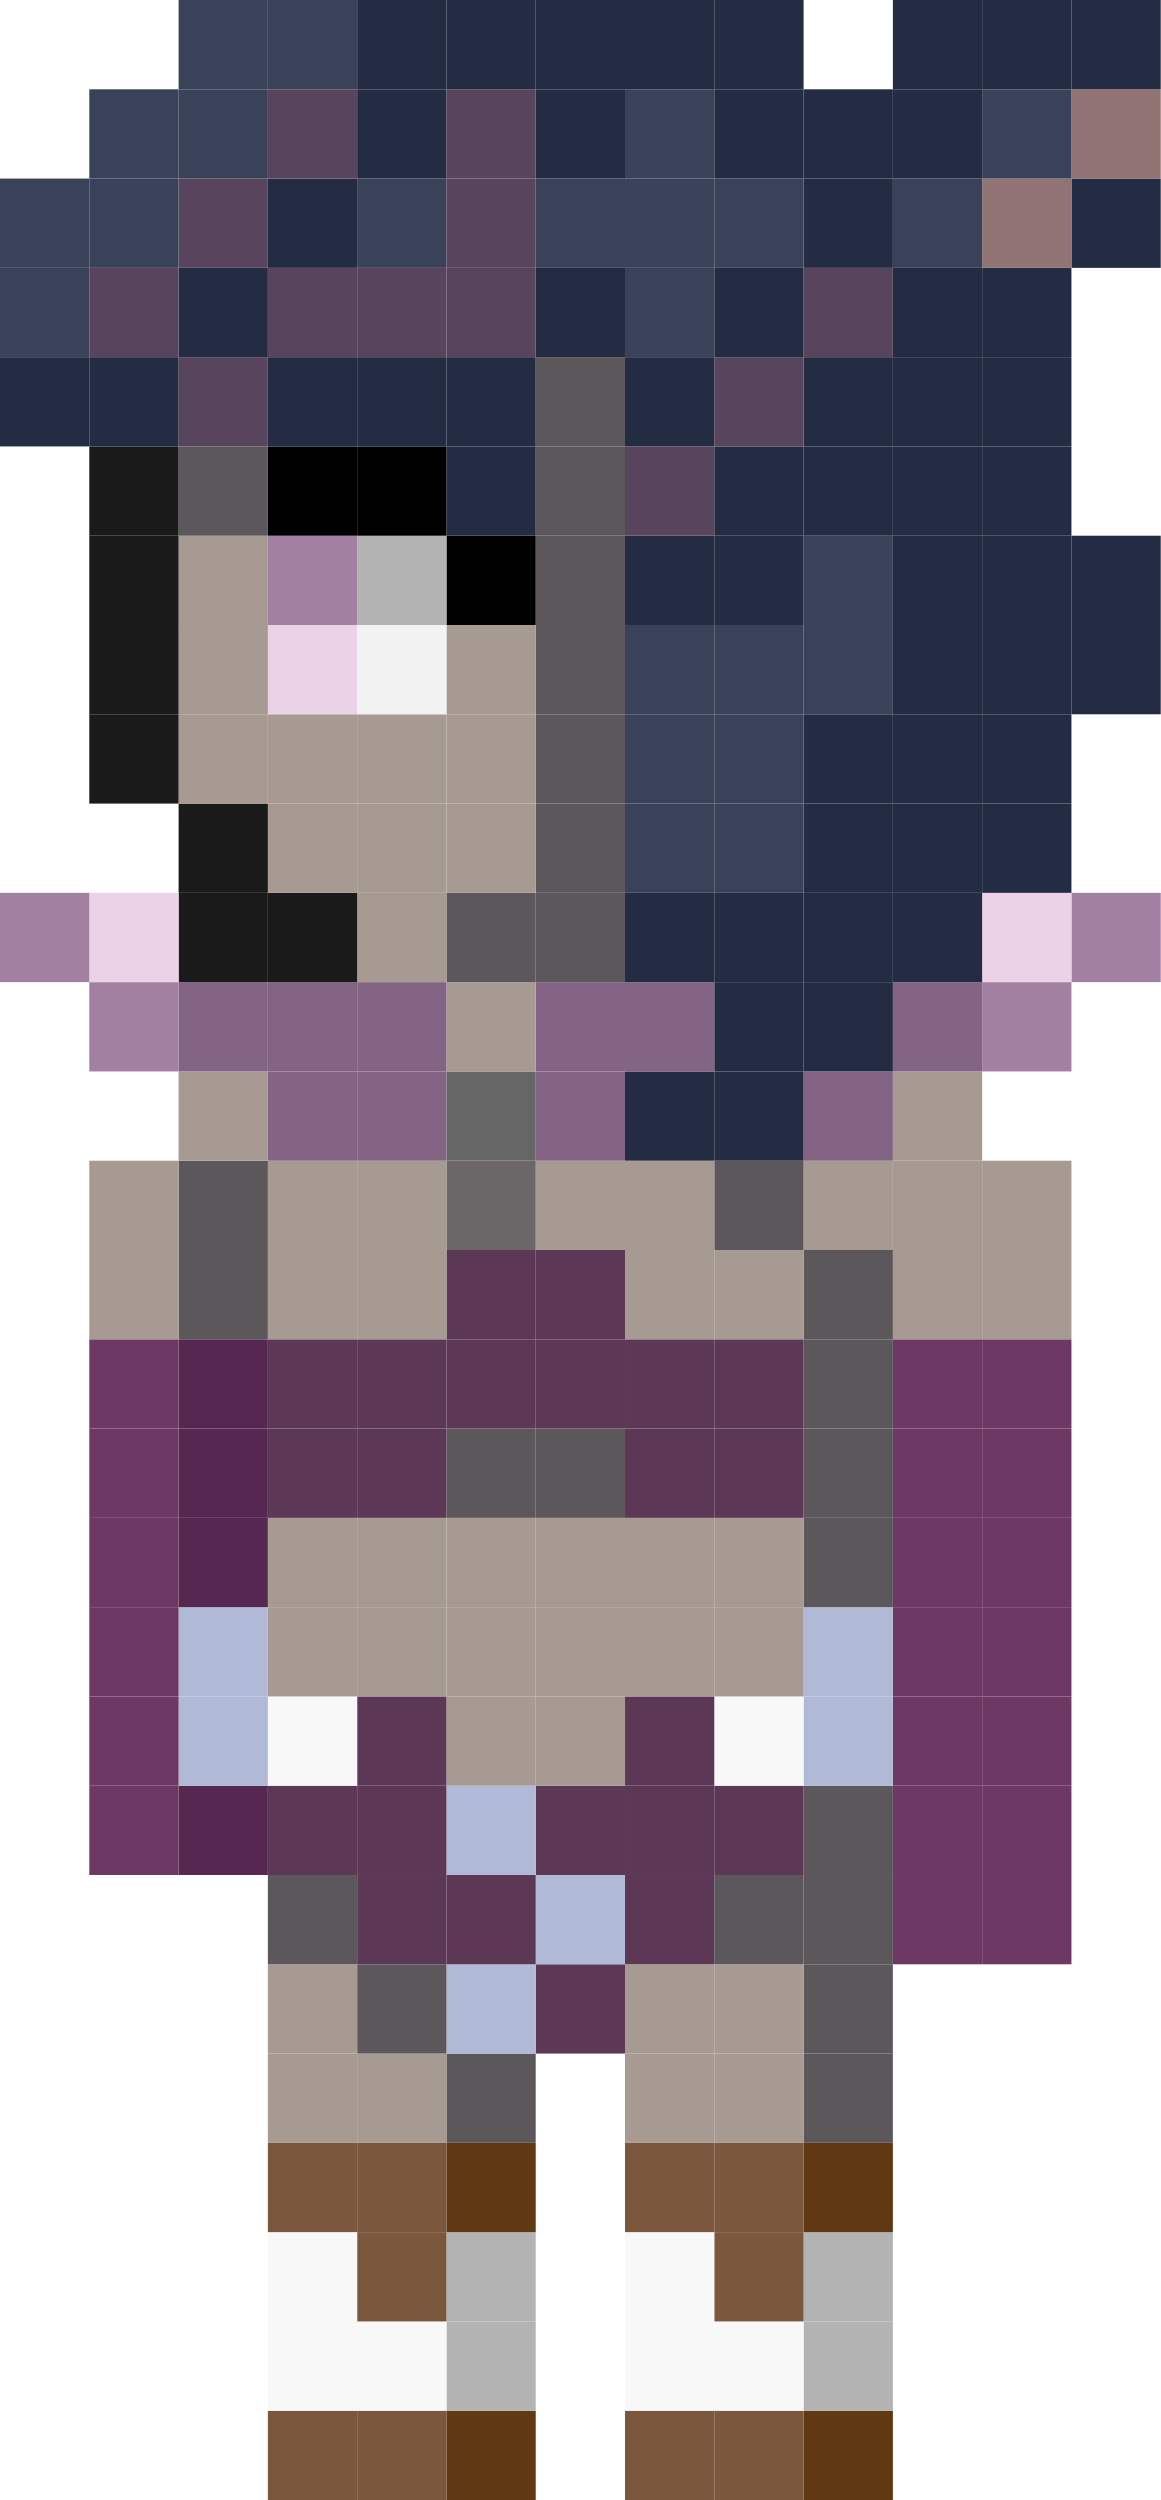
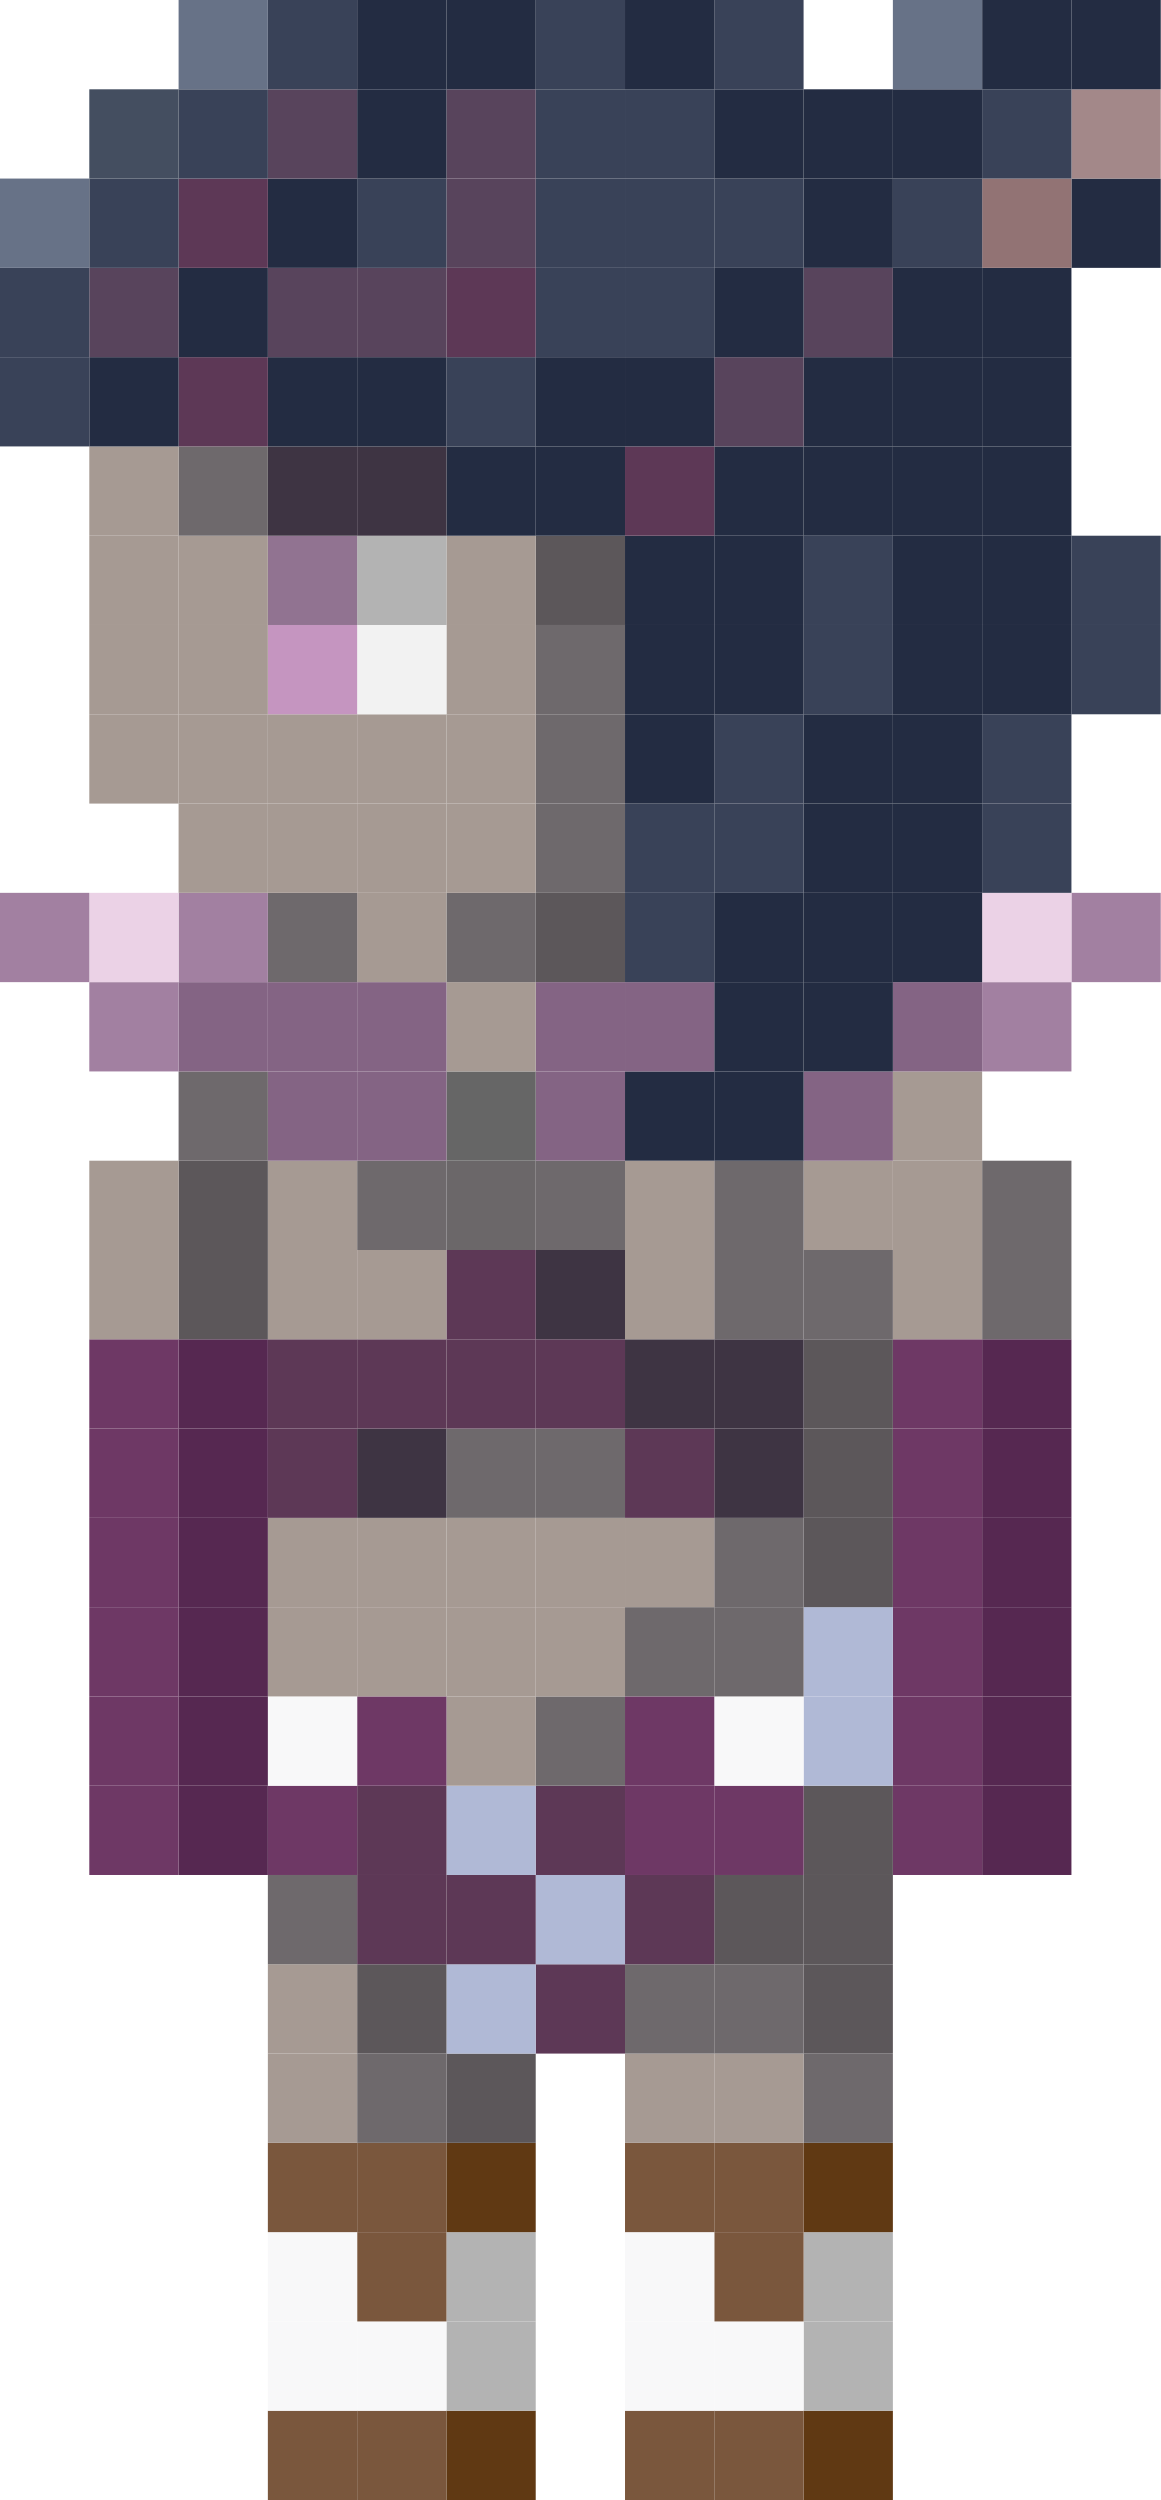
<svg xmlns="http://www.w3.org/2000/svg" viewBox="0 0 335.49 722.58">
  <defs>
-     <style>.cls-1{fill:#a280a1;}.cls-2{fill:#232c42;}.cls-3{fill:#927374;}.cls-4{fill:#6e3865;}.cls-5{fill:#a69a93;}.cls-6{fill:#ebd2e6;}.cls-7{fill:#394258;}.cls-8{fill:#846484;}.cls-9{fill:#603913;}.cls-10{fill:#b3b3b3;}.cls-11{fill:#5c575a;}.cls-12{fill:#b0b9d6;}.cls-13{fill:#58445c;}.cls-14{fill:#7a573d;}.cls-15{fill:#f8f8f9;}.cls-16{fill:#5d3856;}.cls-17{fill:#6b6769;}.cls-18{fill:#666;}.cls-19{fill:#f2f2f2;}.cls-20{fill:#1a1a1a;}.cls-21{fill:#562851;}</style>
+     <style>.cls-1{fill:#a280a1;}.cls-2{fill:#394258;}.cls-3{fill:#232c42;}.cls-4{fill:#a38889;}.cls-5{fill:#562851;}.cls-6{fill:#6e696c;}.cls-7{fill:#ebd2e6;}.cls-8{fill:#927374;}.cls-9{fill:#6e3865;}.cls-10{fill:#a69a93;}.cls-11{fill:#846484;}.cls-12{fill:#677287;}.cls-13{fill:#603913;}.cls-14{fill:#b3b3b3;}.cls-15{fill:#5c575a;}.cls-16{fill:#b0b9d6;}.cls-17{fill:#58445c;}.cls-18{fill:#7a573d;}.cls-19{fill:#f8f8f9;}.cls-20{fill:#3e3443;}.cls-21{fill:#5d3856;}.cls-22{fill:#6b6769;}.cls-23{fill:#666;}.cls-24{fill:#f2f2f2;}.cls-25{fill:#c595c0;}.cls-26{fill:#917391;}.cls-27{fill:#444e60;}</style>
  </defs>
  <g id="Layer_2" data-name="Layer 2">
    <g id="grid">
      <rect class="cls-1" x="309.68" y="258.06" width="25.81" height="25.81" />
      <rect class="cls-2" x="309.68" y="180.64" width="25.81" height="25.81" />
      <rect class="cls-2" x="309.68" y="154.84" width="25.81" height="25.8" />
-       <rect class="cls-2" x="309.68" y="51.61" width="25.81" height="25.81" />
-       <rect class="cls-3" x="309.68" y="25.81" width="25.81" height="25.8" />
-       <rect class="cls-2" x="309.68" width="25.81" height="25.81" />
-       <rect class="cls-4" x="283.87" y="541.93" width="25.81" height="25.81" />
-       <rect class="cls-4" x="283.87" y="516.13" width="25.81" height="25.8" />
-       <rect class="cls-4" x="283.87" y="490.32" width="25.81" height="25.81" />
-       <rect class="cls-4" x="283.87" y="464.52" width="25.81" height="25.8" />
-       <rect class="cls-4" x="283.87" y="438.71" width="25.81" height="25.81" />
-       <rect class="cls-4" x="283.87" y="412.9" width="25.81" height="25.81" />
-       <rect class="cls-4" x="283.87" y="387.1" width="25.81" height="25.8" />
-       <rect class="cls-5" x="283.87" y="361.29" width="25.81" height="25.81" />
-       <rect class="cls-5" x="283.87" y="335.48" width="25.81" height="25.81" />
+       <rect class="cls-3" x="309.68" y="51.61" width="25.81" height="25.81" />
+       <rect class="cls-4" x="309.68" y="25.81" width="25.81" height="25.8" />
+       <rect class="cls-3" x="309.68" width="25.81" height="25.81" />
+       <rect class="cls-5" x="283.87" y="516.13" width="25.81" height="25.8" />
+       <rect class="cls-5" x="283.87" y="490.32" width="25.81" height="25.81" />
+       <rect class="cls-5" x="283.87" y="464.52" width="25.81" height="25.8" />
+       <rect class="cls-5" x="283.87" y="438.71" width="25.81" height="25.81" />
+       <rect class="cls-5" x="283.87" y="412.9" width="25.81" height="25.81" />
+       <rect class="cls-5" x="283.87" y="387.1" width="25.81" height="25.8" />
+       <rect class="cls-6" x="283.87" y="361.29" width="25.81" height="25.81" />
+       <rect class="cls-6" x="283.87" y="335.48" width="25.81" height="25.81" />
      <rect class="cls-1" x="283.87" y="283.87" width="25.81" height="25.81" />
-       <rect class="cls-6" x="283.87" y="258.06" width="25.81" height="25.81" />
+       <rect class="cls-7" x="283.87" y="258.06" width="25.81" height="25.81" />
      <rect class="cls-2" x="283.87" y="232.26" width="25.81" height="25.8" />
      <rect class="cls-2" x="283.87" y="206.45" width="25.81" height="25.81" />
-       <rect class="cls-2" x="283.87" y="180.64" width="25.81" height="25.81" />
-       <rect class="cls-2" x="283.87" y="154.84" width="25.81" height="25.8" />
-       <rect class="cls-2" x="283.87" y="129.03" width="25.81" height="25.81" />
-       <rect class="cls-2" x="283.87" y="103.23" width="25.81" height="25.8" />
-       <rect class="cls-2" x="283.87" y="77.42" width="25.81" height="25.81" />
-       <rect class="cls-3" x="283.87" y="51.61" width="25.81" height="25.81" />
-       <rect class="cls-7" x="283.87" y="25.81" width="25.81" height="25.8" />
-       <rect class="cls-2" x="283.87" width="25.81" height="25.81" />
-       <rect class="cls-4" x="258.07" y="541.93" width="25.8" height="25.81" />
-       <rect class="cls-4" x="258.07" y="516.13" width="25.8" height="25.8" />
-       <rect class="cls-4" x="258.07" y="490.32" width="25.8" height="25.81" />
-       <rect class="cls-4" x="258.07" y="464.52" width="25.8" height="25.8" />
-       <rect class="cls-4" x="258.07" y="438.71" width="25.8" height="25.81" />
-       <rect class="cls-4" x="258.07" y="412.9" width="25.8" height="25.81" />
-       <rect class="cls-4" x="258.07" y="387.1" width="25.8" height="25.8" />
-       <rect class="cls-5" x="258.07" y="361.29" width="25.8" height="25.81" />
-       <rect class="cls-5" x="258.07" y="335.48" width="25.8" height="25.81" />
-       <rect class="cls-5" x="258.07" y="309.68" width="25.8" height="25.8" />
-       <rect class="cls-8" x="258.07" y="283.87" width="25.8" height="25.81" />
-       <rect class="cls-2" x="258.07" y="258.06" width="25.8" height="25.81" />
-       <rect class="cls-2" x="258.07" y="232.26" width="25.8" height="25.8" />
-       <rect class="cls-2" x="258.07" y="206.45" width="25.8" height="25.81" />
-       <rect class="cls-2" x="258.07" y="180.64" width="25.8" height="25.81" />
-       <rect class="cls-2" x="258.07" y="154.84" width="25.8" height="25.8" />
-       <rect class="cls-2" x="258.07" y="129.03" width="25.8" height="25.81" />
-       <rect class="cls-2" x="258.07" y="103.23" width="25.8" height="25.8" />
-       <rect class="cls-2" x="258.07" y="77.42" width="25.8" height="25.81" />
-       <rect class="cls-7" x="258.07" y="51.61" width="25.8" height="25.81" />
-       <rect class="cls-2" x="258.07" y="25.81" width="25.8" height="25.8" />
-       <rect class="cls-2" x="258.07" width="25.8" height="25.81" />
-       <rect class="cls-9" x="232.26" y="696.77" width="25.81" height="25.81" />
-       <rect class="cls-10" x="232.26" y="670.97" width="25.81" height="25.8" />
-       <rect class="cls-10" x="232.26" y="645.16" width="25.81" height="25.81" />
-       <rect class="cls-9" x="232.26" y="619.35" width="25.81" height="25.81" />
-       <rect class="cls-11" x="232.26" y="593.55" width="25.81" height="25.8" />
-       <rect class="cls-11" x="232.26" y="567.74" width="25.81" height="25.81" />
-       <rect class="cls-11" x="232.26" y="541.93" width="25.81" height="25.81" />
-       <rect class="cls-11" x="232.26" y="516.13" width="25.81" height="25.8" />
-       <rect class="cls-12" x="232.26" y="490.32" width="25.81" height="25.81" />
-       <rect class="cls-12" x="232.26" y="464.52" width="25.81" height="25.8" />
-       <rect class="cls-11" x="232.26" y="438.71" width="25.81" height="25.81" />
-       <rect class="cls-11" x="232.26" y="412.9" width="25.81" height="25.81" />
-       <rect class="cls-11" x="232.26" y="387.1" width="25.81" height="25.8" />
-       <rect class="cls-11" x="232.26" y="361.29" width="25.81" height="25.81" />
-       <rect class="cls-5" x="232.26" y="335.48" width="25.81" height="25.81" />
-       <rect class="cls-8" x="232.26" y="309.68" width="25.81" height="25.8" />
-       <rect class="cls-2" x="232.26" y="283.87" width="25.81" height="25.81" />
-       <rect class="cls-2" x="232.26" y="258.06" width="25.81" height="25.81" />
-       <rect class="cls-2" x="232.26" y="232.26" width="25.81" height="25.8" />
-       <rect class="cls-2" x="232.26" y="206.45" width="25.81" height="25.81" />
-       <rect class="cls-7" x="232.26" y="180.64" width="25.81" height="25.81" />
-       <rect class="cls-7" x="232.26" y="154.84" width="25.81" height="25.8" />
-       <rect class="cls-2" x="232.26" y="129.03" width="25.81" height="25.81" />
-       <rect class="cls-2" x="232.26" y="103.23" width="25.81" height="25.8" />
-       <rect class="cls-13" x="232.26" y="77.42" width="25.81" height="25.81" />
-       <rect class="cls-2" x="232.26" y="51.61" width="25.81" height="25.81" />
-       <rect class="cls-2" x="232.26" y="25.81" width="25.81" height="25.8" />
-       <rect class="cls-14" x="206.45" y="696.77" width="25.81" height="25.81" />
-       <rect class="cls-15" x="206.45" y="670.97" width="25.81" height="25.8" />
-       <rect class="cls-14" x="206.45" y="645.16" width="25.81" height="25.81" />
-       <rect class="cls-14" x="206.45" y="619.35" width="25.81" height="25.81" />
-       <rect class="cls-5" x="206.45" y="593.55" width="25.81" height="25.8" />
-       <rect class="cls-5" x="206.45" y="567.74" width="25.81" height="25.81" />
-       <rect class="cls-11" x="206.45" y="541.93" width="25.81" height="25.81" />
-       <rect class="cls-16" x="206.45" y="516.13" width="25.81" height="25.8" />
-       <rect class="cls-15" x="206.45" y="490.32" width="25.81" height="25.81" />
-       <rect class="cls-5" x="206.45" y="464.52" width="25.81" height="25.8" />
-       <rect class="cls-5" x="206.45" y="438.71" width="25.81" height="25.81" />
-       <rect class="cls-16" x="206.45" y="412.9" width="25.81" height="25.81" />
-       <rect class="cls-16" x="206.45" y="387.1" width="25.81" height="25.8" />
-       <rect class="cls-5" x="206.45" y="361.29" width="25.81" height="25.81" />
-       <rect class="cls-11" x="206.45" y="335.48" width="25.81" height="25.81" />
-       <rect class="cls-2" x="206.45" y="309.68" width="25.81" height="25.8" />
-       <rect class="cls-2" x="206.45" y="283.87" width="25.81" height="25.81" />
-       <rect class="cls-2" x="206.45" y="258.06" width="25.81" height="25.81" />
-       <rect class="cls-7" x="206.45" y="232.26" width="25.81" height="25.8" />
-       <rect class="cls-7" x="206.45" y="206.45" width="25.81" height="25.81" />
-       <rect class="cls-7" x="206.45" y="180.64" width="25.81" height="25.81" />
-       <rect class="cls-2" x="206.45" y="154.84" width="25.81" height="25.8" />
-       <rect class="cls-2" x="206.45" y="129.03" width="25.81" height="25.81" />
-       <rect class="cls-13" x="206.45" y="103.23" width="25.81" height="25.8" />
-       <rect class="cls-2" x="206.45" y="77.42" width="25.81" height="25.81" />
-       <rect class="cls-7" x="206.45" y="51.61" width="25.81" height="25.81" />
-       <rect class="cls-2" x="206.45" y="25.81" width="25.81" height="25.8" />
+       <rect class="cls-3" x="283.87" y="180.64" width="25.81" height="25.81" />
+       <rect class="cls-3" x="283.87" y="154.84" width="25.81" height="25.8" />
+       <rect class="cls-3" x="283.87" y="129.03" width="25.81" height="25.81" />
+       <rect class="cls-3" x="283.87" y="103.23" width="25.81" height="25.8" />
+       <rect class="cls-3" x="283.87" y="77.42" width="25.81" height="25.81" />
+       <rect class="cls-8" x="283.87" y="51.61" width="25.81" height="25.81" />
+       <rect class="cls-2" x="283.87" y="25.81" width="25.81" height="25.8" />
+       <rect class="cls-3" x="283.87" width="25.81" height="25.81" />
+       <rect class="cls-9" x="258.07" y="516.13" width="25.8" height="25.8" />
+       <rect class="cls-9" x="258.07" y="490.32" width="25.8" height="25.81" />
+       <rect class="cls-9" x="258.07" y="464.52" width="25.8" height="25.8" />
+       <rect class="cls-9" x="258.07" y="438.71" width="25.8" height="25.81" />
+       <rect class="cls-9" x="258.07" y="412.9" width="25.8" height="25.81" />
+       <rect class="cls-9" x="258.07" y="387.1" width="25.8" height="25.8" />
+       <rect class="cls-10" x="258.07" y="361.29" width="25.8" height="25.81" />
+       <rect class="cls-10" x="258.07" y="335.48" width="25.8" height="25.81" />
+       <rect class="cls-10" x="258.07" y="309.68" width="25.8" height="25.8" />
+       <rect class="cls-11" x="258.07" y="283.87" width="25.8" height="25.81" />
+       <rect class="cls-3" x="258.07" y="258.06" width="25.8" height="25.81" />
+       <rect class="cls-3" x="258.07" y="232.26" width="25.8" height="25.8" />
+       <rect class="cls-3" x="258.07" y="206.45" width="25.8" height="25.81" />
+       <rect class="cls-3" x="258.07" y="180.64" width="25.8" height="25.81" />
+       <rect class="cls-3" x="258.07" y="154.84" width="25.8" height="25.8" />
+       <rect class="cls-3" x="258.07" y="129.03" width="25.8" height="25.81" />
+       <rect class="cls-3" x="258.07" y="103.23" width="25.8" height="25.8" />
+       <rect class="cls-3" x="258.07" y="77.42" width="25.8" height="25.81" />
+       <rect class="cls-2" x="258.07" y="51.61" width="25.8" height="25.81" />
+       <rect class="cls-3" x="258.07" y="25.81" width="25.8" height="25.8" />
+       <rect class="cls-12" x="258.07" width="25.8" height="25.81" />
+       <rect class="cls-13" x="232.26" y="696.77" width="25.81" height="25.81" />
+       <rect class="cls-14" x="232.26" y="670.97" width="25.81" height="25.8" />
+       <rect class="cls-14" x="232.26" y="645.16" width="25.81" height="25.81" />
+       <rect class="cls-13" x="232.26" y="619.35" width="25.81" height="25.81" />
+       <rect class="cls-6" x="232.26" y="593.55" width="25.81" height="25.8" />
+       <rect class="cls-15" x="232.26" y="567.74" width="25.81" height="25.81" />
+       <rect class="cls-15" x="232.26" y="541.93" width="25.81" height="25.81" />
+       <rect class="cls-15" x="232.26" y="516.13" width="25.81" height="25.8" />
+       <rect class="cls-16" x="232.26" y="490.32" width="25.81" height="25.81" />
+       <rect class="cls-16" x="232.26" y="464.52" width="25.81" height="25.8" />
+       <rect class="cls-15" x="232.26" y="438.71" width="25.81" height="25.81" />
+       <rect class="cls-15" x="232.26" y="412.9" width="25.81" height="25.81" />
+       <rect class="cls-15" x="232.26" y="387.1" width="25.81" height="25.8" />
+       <rect class="cls-6" x="232.26" y="361.29" width="25.81" height="25.81" />
+       <rect class="cls-10" x="232.26" y="335.48" width="25.81" height="25.81" />
+       <rect class="cls-11" x="232.26" y="309.68" width="25.81" height="25.8" />
+       <rect class="cls-3" x="232.26" y="283.87" width="25.81" height="25.81" />
+       <rect class="cls-3" x="232.26" y="258.06" width="25.81" height="25.81" />
+       <rect class="cls-3" x="232.26" y="232.26" width="25.81" height="25.8" />
+       <rect class="cls-3" x="232.26" y="206.45" width="25.81" height="25.81" />
+       <rect class="cls-2" x="232.26" y="180.64" width="25.81" height="25.81" />
+       <rect class="cls-2" x="232.26" y="154.84" width="25.81" height="25.8" />
+       <rect class="cls-3" x="232.26" y="129.03" width="25.81" height="25.81" />
+       <rect class="cls-3" x="232.26" y="103.23" width="25.81" height="25.8" />
+       <rect class="cls-17" x="232.26" y="77.42" width="25.81" height="25.81" />
+       <rect class="cls-3" x="232.26" y="51.61" width="25.81" height="25.81" />
+       <rect class="cls-3" x="232.26" y="25.81" width="25.81" height="25.8" />
+       <rect class="cls-18" x="206.45" y="696.77" width="25.81" height="25.81" />
+       <rect class="cls-19" x="206.45" y="670.97" width="25.81" height="25.8" />
+       <rect class="cls-18" x="206.45" y="645.16" width="25.81" height="25.81" />
+       <rect class="cls-18" x="206.45" y="619.35" width="25.81" height="25.81" />
+       <rect class="cls-10" x="206.45" y="593.55" width="25.81" height="25.8" />
+       <rect class="cls-6" x="206.45" y="567.74" width="25.81" height="25.81" />
+       <rect class="cls-15" x="206.45" y="541.93" width="25.81" height="25.81" />
+       <rect class="cls-9" x="206.45" y="516.13" width="25.81" height="25.8" />
+       <rect class="cls-19" x="206.45" y="490.32" width="25.81" height="25.81" />
+       <rect class="cls-6" x="206.45" y="464.52" width="25.81" height="25.8" />
+       <rect class="cls-6" x="206.45" y="438.71" width="25.81" height="25.81" />
+       <rect class="cls-20" x="206.45" y="412.9" width="25.81" height="25.81" />
+       <rect class="cls-20" x="206.45" y="387.1" width="25.81" height="25.8" />
+       <rect class="cls-6" x="206.45" y="361.29" width="25.81" height="25.81" />
+       <rect class="cls-6" x="206.45" y="335.48" width="25.81" height="25.81" />
+       <rect class="cls-3" x="206.45" y="309.68" width="25.81" height="25.8" />
+       <rect class="cls-3" x="206.45" y="283.87" width="25.81" height="25.81" />
+       <rect class="cls-3" x="206.45" y="258.06" width="25.81" height="25.81" />
+       <rect class="cls-2" x="206.45" y="232.26" width="25.81" height="25.8" />
+       <rect class="cls-2" x="206.45" y="206.45" width="25.81" height="25.81" />
+       <rect class="cls-3" x="206.45" y="180.64" width="25.81" height="25.81" />
+       <rect class="cls-3" x="206.45" y="154.84" width="25.81" height="25.8" />
+       <rect class="cls-3" x="206.45" y="129.03" width="25.81" height="25.81" />
+       <rect class="cls-17" x="206.45" y="103.23" width="25.81" height="25.8" />
+       <rect class="cls-3" x="206.45" y="77.42" width="25.81" height="25.81" />
+       <rect class="cls-2" x="206.45" y="51.61" width="25.81" height="25.81" />
+       <rect class="cls-3" x="206.45" y="25.81" width="25.81" height="25.8" />
      <rect class="cls-2" x="206.45" width="25.81" height="25.81" />
-       <rect class="cls-14" x="180.65" y="696.77" width="25.8" height="25.81" />
-       <rect class="cls-15" x="180.65" y="670.97" width="25.8" height="25.8" />
-       <rect class="cls-15" x="180.65" y="645.16" width="25.8" height="25.81" />
-       <rect class="cls-14" x="180.65" y="619.35" width="25.8" height="25.81" />
-       <rect class="cls-5" x="180.65" y="593.55" width="25.8" height="25.8" />
-       <rect class="cls-5" x="180.65" y="567.74" width="25.8" height="25.81" />
-       <rect class="cls-16" x="180.65" y="541.93" width="25.8" height="25.81" />
-       <rect class="cls-16" x="180.65" y="516.13" width="25.8" height="25.8" />
-       <rect class="cls-16" x="180.65" y="490.32" width="25.8" height="25.81" />
-       <rect class="cls-5" x="180.65" y="464.52" width="25.8" height="25.8" />
-       <rect class="cls-5" x="180.65" y="438.71" width="25.8" height="25.81" />
-       <rect class="cls-16" x="180.65" y="412.9" width="25.8" height="25.81" />
-       <rect class="cls-16" x="180.65" y="387.1" width="25.8" height="25.8" />
-       <rect class="cls-5" x="180.65" y="361.29" width="25.8" height="25.81" />
-       <rect class="cls-5" x="180.65" y="335.48" width="25.8" height="25.81" />
-       <rect class="cls-2" x="180.65" y="309.68" width="25.8" height="25.8" />
-       <rect class="cls-8" x="180.65" y="283.87" width="25.8" height="25.81" />
+       <rect class="cls-18" x="180.65" y="696.77" width="25.8" height="25.81" />
+       <rect class="cls-19" x="180.65" y="670.97" width="25.8" height="25.8" />
+       <rect class="cls-19" x="180.65" y="645.16" width="25.8" height="25.81" />
+       <rect class="cls-18" x="180.65" y="619.35" width="25.8" height="25.81" />
+       <rect class="cls-10" x="180.65" y="593.55" width="25.8" height="25.8" />
+       <rect class="cls-6" x="180.65" y="567.74" width="25.8" height="25.81" />
+       <rect class="cls-21" x="180.65" y="541.93" width="25.8" height="25.81" />
+       <rect class="cls-9" x="180.65" y="516.13" width="25.8" height="25.8" />
+       <rect class="cls-9" x="180.65" y="490.32" width="25.8" height="25.81" />
+       <rect class="cls-6" x="180.65" y="464.52" width="25.8" height="25.8" />
+       <rect class="cls-10" x="180.65" y="438.71" width="25.8" height="25.81" />
+       <rect class="cls-21" x="180.65" y="412.9" width="25.8" height="25.81" />
+       <rect class="cls-20" x="180.65" y="387.1" width="25.8" height="25.8" />
+       <rect class="cls-10" x="180.65" y="361.29" width="25.8" height="25.81" />
+       <rect class="cls-10" x="180.65" y="335.48" width="25.8" height="25.81" />
+       <rect class="cls-3" x="180.65" y="309.68" width="25.8" height="25.8" />
+       <rect class="cls-11" x="180.65" y="283.87" width="25.8" height="25.81" />
      <rect class="cls-2" x="180.65" y="258.06" width="25.8" height="25.81" />
-       <rect class="cls-7" x="180.65" y="232.26" width="25.8" height="25.8" />
-       <rect class="cls-7" x="180.65" y="206.45" width="25.8" height="25.81" />
-       <rect class="cls-7" x="180.65" y="180.64" width="25.8" height="25.81" />
-       <rect class="cls-2" x="180.65" y="154.84" width="25.8" height="25.8" />
-       <rect class="cls-13" x="180.65" y="129.03" width="25.8" height="25.81" />
-       <rect class="cls-2" x="180.65" y="103.23" width="25.8" height="25.8" />
-       <rect class="cls-7" x="180.65" y="77.42" width="25.8" height="25.81" />
-       <rect class="cls-7" x="180.65" y="51.61" width="25.8" height="25.81" />
-       <rect class="cls-7" x="180.65" y="25.81" width="25.8" height="25.8" />
-       <rect class="cls-2" x="180.65" width="25.8" height="25.81" />
-       <rect class="cls-16" x="154.84" y="567.74" width="25.81" height="25.81" />
-       <rect class="cls-12" x="154.84" y="541.93" width="25.81" height="25.81" />
-       <rect class="cls-16" x="154.84" y="516.13" width="25.81" height="25.8" />
-       <rect class="cls-5" x="154.84" y="490.32" width="25.81" height="25.81" />
-       <rect class="cls-5" x="154.84" y="464.52" width="25.81" height="25.8" />
-       <rect class="cls-5" x="154.84" y="438.71" width="25.81" height="25.81" />
-       <rect class="cls-11" x="154.84" y="412.9" width="25.81" height="25.81" />
-       <rect class="cls-16" x="154.84" y="387.1" width="25.81" height="25.8" />
-       <rect class="cls-16" x="154.84" y="361.29" width="25.81" height="25.81" />
-       <rect class="cls-5" x="154.84" y="335.48" width="25.81" height="25.81" />
-       <rect class="cls-8" x="154.84" y="309.68" width="25.81" height="25.8" />
-       <rect class="cls-8" x="154.84" y="283.87" width="25.81" height="25.81" />
-       <rect class="cls-11" x="154.84" y="258.06" width="25.81" height="25.81" />
-       <rect class="cls-11" x="154.84" y="232.26" width="25.81" height="25.8" />
-       <rect class="cls-11" x="154.84" y="206.45" width="25.81" height="25.81" />
-       <rect class="cls-11" x="154.84" y="180.64" width="25.81" height="25.81" />
-       <rect class="cls-11" x="154.84" y="154.84" width="25.81" height="25.8" />
-       <rect class="cls-11" x="154.84" y="129.03" width="25.81" height="25.81" />
-       <rect class="cls-11" x="154.84" y="103.23" width="25.81" height="25.8" />
+       <rect class="cls-2" x="180.65" y="232.26" width="25.8" height="25.8" />
+       <rect class="cls-3" x="180.65" y="206.45" width="25.8" height="25.81" />
+       <rect class="cls-3" x="180.65" y="180.64" width="25.8" height="25.81" />
+       <rect class="cls-3" x="180.65" y="154.84" width="25.8" height="25.8" />
+       <rect class="cls-21" x="180.65" y="129.03" width="25.8" height="25.81" />
+       <rect class="cls-3" x="180.65" y="103.23" width="25.8" height="25.8" />
+       <rect class="cls-2" x="180.65" y="77.42" width="25.8" height="25.81" />
+       <rect class="cls-2" x="180.65" y="51.61" width="25.8" height="25.81" />
+       <rect class="cls-2" x="180.65" y="25.81" width="25.8" height="25.8" />
+       <rect class="cls-3" x="180.65" width="25.8" height="25.81" />
+       <rect class="cls-21" x="154.84" y="567.74" width="25.81" height="25.81" />
+       <rect class="cls-16" x="154.84" y="541.93" width="25.81" height="25.81" />
+       <rect class="cls-21" x="154.84" y="516.13" width="25.81" height="25.8" />
+       <rect class="cls-6" x="154.84" y="490.32" width="25.81" height="25.81" />
+       <rect class="cls-10" x="154.84" y="464.52" width="25.81" height="25.8" />
+       <rect class="cls-10" x="154.84" y="438.71" width="25.81" height="25.81" />
+       <rect class="cls-6" x="154.84" y="412.9" width="25.81" height="25.81" />
+       <rect class="cls-21" x="154.84" y="387.1" width="25.81" height="25.8" />
+       <rect class="cls-20" x="154.84" y="361.29" width="25.81" height="25.81" />
+       <rect class="cls-6" x="154.84" y="335.48" width="25.81" height="25.81" />
+       <rect class="cls-11" x="154.84" y="309.68" width="25.81" height="25.8" />
+       <rect class="cls-11" x="154.84" y="283.87" width="25.81" height="25.81" />
+       <rect class="cls-15" x="154.84" y="258.06" width="25.81" height="25.81" />
+       <rect class="cls-6" x="154.84" y="232.26" width="25.81" height="25.8" />
+       <rect class="cls-6" x="154.84" y="206.45" width="25.81" height="25.81" />
+       <rect class="cls-6" x="154.84" y="180.64" width="25.81" height="25.81" />
+       <rect class="cls-15" x="154.84" y="154.84" width="25.81" height="25.8" />
+       <rect class="cls-3" x="154.84" y="129.03" width="25.81" height="25.81" />
+       <rect class="cls-3" x="154.84" y="103.23" width="25.81" height="25.8" />
      <rect class="cls-2" x="154.84" y="77.42" width="25.81" height="25.81" />
-       <rect class="cls-7" x="154.84" y="51.61" width="25.81" height="25.81" />
+       <rect class="cls-2" x="154.84" y="51.61" width="25.81" height="25.81" />
      <rect class="cls-2" x="154.84" y="25.81" width="25.81" height="25.8" />
      <rect class="cls-2" x="154.84" width="25.81" height="25.81" />
-       <rect class="cls-9" x="129.04" y="696.77" width="25.8" height="25.81" />
-       <rect class="cls-10" x="129.04" y="670.97" width="25.8" height="25.8" />
-       <rect class="cls-10" x="129.04" y="645.16" width="25.8" height="25.81" />
-       <rect class="cls-9" x="129.04" y="619.35" width="25.8" height="25.81" />
-       <rect class="cls-11" x="129.04" y="593.55" width="25.8" height="25.8" />
-       <rect class="cls-12" x="129.04" y="567.74" width="25.8" height="25.81" />
-       <rect class="cls-16" x="129.04" y="541.93" width="25.8" height="25.81" />
-       <rect class="cls-12" x="129.04" y="516.13" width="25.8" height="25.8" />
-       <rect class="cls-5" x="129.04" y="490.32" width="25.8" height="25.81" />
-       <rect class="cls-5" x="129.04" y="464.52" width="25.8" height="25.8" />
-       <rect class="cls-5" x="129.04" y="438.71" width="25.8" height="25.81" />
-       <rect class="cls-11" x="129.04" y="412.9" width="25.8" height="25.81" />
-       <rect class="cls-16" x="129.04" y="387.1" width="25.8" height="25.8" />
-       <rect class="cls-16" x="129.04" y="361.29" width="25.8" height="25.81" />
-       <rect class="cls-17" x="129.04" y="335.48" width="25.8" height="25.81" />
-       <rect class="cls-18" x="129.04" y="309.68" width="25.8" height="25.8" />
-       <rect class="cls-5" x="129.04" y="283.87" width="25.8" height="25.81" />
-       <rect class="cls-11" x="129.04" y="258.06" width="25.8" height="25.81" />
-       <rect class="cls-5" x="129.04" y="232.26" width="25.8" height="25.8" />
-       <rect class="cls-5" x="129.04" y="206.45" width="25.8" height="25.81" />
-       <rect class="cls-5" x="129.04" y="180.64" width="25.8" height="25.81" />
-       <rect x="129.04" y="154.84" width="25.8" height="25.8" />
-       <rect class="cls-2" x="129.04" y="129.03" width="25.8" height="25.81" />
+       <rect class="cls-13" x="129.04" y="696.77" width="25.8" height="25.81" />
+       <rect class="cls-14" x="129.04" y="670.97" width="25.8" height="25.8" />
+       <rect class="cls-14" x="129.04" y="645.16" width="25.8" height="25.81" />
+       <rect class="cls-13" x="129.04" y="619.35" width="25.8" height="25.81" />
+       <rect class="cls-15" x="129.04" y="593.55" width="25.8" height="25.8" />
+       <rect class="cls-16" x="129.04" y="567.74" width="25.8" height="25.81" />
+       <rect class="cls-21" x="129.04" y="541.93" width="25.8" height="25.81" />
+       <rect class="cls-16" x="129.04" y="516.13" width="25.8" height="25.8" />
+       <rect class="cls-10" x="129.04" y="490.32" width="25.8" height="25.81" />
+       <rect class="cls-10" x="129.04" y="464.52" width="25.8" height="25.8" />
+       <rect class="cls-10" x="129.04" y="438.71" width="25.8" height="25.81" />
+       <rect class="cls-6" x="129.04" y="412.9" width="25.8" height="25.81" />
+       <rect class="cls-21" x="129.04" y="387.1" width="25.8" height="25.8" />
+       <rect class="cls-21" x="129.04" y="361.29" width="25.8" height="25.81" />
+       <rect class="cls-22" x="129.04" y="335.48" width="25.8" height="25.81" />
+       <rect class="cls-23" x="129.04" y="309.68" width="25.8" height="25.8" />
+       <rect class="cls-10" x="129.04" y="283.87" width="25.8" height="25.81" />
+       <rect class="cls-6" x="129.04" y="258.06" width="25.8" height="25.81" />
+       <rect class="cls-10" x="129.04" y="232.26" width="25.8" height="25.8" />
+       <rect class="cls-10" x="129.04" y="206.45" width="25.8" height="25.81" />
+       <rect class="cls-10" x="129.04" y="180.64" width="25.8" height="25.81" />
+       <rect class="cls-10" x="129.04" y="154.84" width="25.8" height="25.8" />
+       <rect class="cls-3" x="129.04" y="129.03" width="25.8" height="25.81" />
      <rect class="cls-2" x="129.04" y="103.23" width="25.8" height="25.8" />
-       <rect class="cls-13" x="129.04" y="77.42" width="25.8" height="25.81" />
-       <rect class="cls-13" x="129.04" y="51.61" width="25.8" height="25.81" />
-       <rect class="cls-13" x="129.04" y="25.81" width="25.8" height="25.8" />
-       <rect class="cls-2" x="129.04" width="25.8" height="25.81" />
-       <rect class="cls-14" x="103.23" y="696.77" width="25.81" height="25.81" />
-       <rect class="cls-15" x="103.23" y="670.97" width="25.81" height="25.8" />
-       <rect class="cls-14" x="103.23" y="645.16" width="25.81" height="25.81" />
-       <rect class="cls-14" x="103.23" y="619.35" width="25.81" height="25.81" />
-       <rect class="cls-5" x="103.23" y="593.55" width="25.81" height="25.8" />
-       <rect class="cls-11" x="103.23" y="567.74" width="25.81" height="25.81" />
-       <rect class="cls-16" x="103.23" y="541.93" width="25.81" height="25.81" />
-       <rect class="cls-16" x="103.23" y="516.13" width="25.81" height="25.8" />
-       <rect class="cls-16" x="103.23" y="490.32" width="25.81" height="25.81" />
-       <rect class="cls-5" x="103.23" y="464.52" width="25.81" height="25.8" />
-       <rect class="cls-5" x="103.23" y="438.71" width="25.81" height="25.81" />
-       <rect class="cls-16" x="103.23" y="412.9" width="25.81" height="25.81" />
-       <rect class="cls-16" x="103.23" y="387.1" width="25.81" height="25.8" />
-       <rect class="cls-5" x="103.23" y="361.29" width="25.81" height="25.81" />
-       <rect class="cls-5" x="103.23" y="335.48" width="25.81" height="25.81" />
-       <rect class="cls-8" x="103.23" y="309.68" width="25.81" height="25.8" />
-       <rect class="cls-8" x="103.23" y="283.87" width="25.81" height="25.81" />
-       <rect class="cls-5" x="103.23" y="258.06" width="25.81" height="25.81" />
-       <rect class="cls-5" x="103.23" y="232.26" width="25.81" height="25.8" />
-       <rect class="cls-5" x="103.23" y="206.45" width="25.81" height="25.81" />
-       <rect class="cls-19" x="103.23" y="180.64" width="25.81" height="25.81" />
-       <rect class="cls-10" x="103.23" y="154.84" width="25.81" height="25.8" />
-       <rect x="103.23" y="129.03" width="25.81" height="25.81" />
-       <rect class="cls-2" x="103.23" y="103.23" width="25.81" height="25.8" />
-       <rect class="cls-13" x="103.23" y="77.42" width="25.81" height="25.81" />
-       <rect class="cls-7" x="103.23" y="51.61" width="25.81" height="25.81" />
-       <rect class="cls-2" x="103.23" y="25.81" width="25.81" height="25.8" />
-       <rect class="cls-2" x="103.23" width="25.81" height="25.81" />
-       <rect class="cls-14" x="77.42" y="696.77" width="25.81" height="25.81" />
-       <rect class="cls-15" x="77.42" y="670.97" width="25.81" height="25.8" />
-       <rect class="cls-15" x="77.42" y="645.16" width="25.81" height="25.81" />
-       <rect class="cls-14" x="77.42" y="619.35" width="25.81" height="25.81" />
-       <rect class="cls-5" x="77.42" y="593.55" width="25.81" height="25.8" />
-       <rect class="cls-5" x="77.42" y="567.74" width="25.81" height="25.81" />
-       <rect class="cls-11" x="77.42" y="541.93" width="25.81" height="25.81" />
-       <rect class="cls-16" x="77.42" y="516.13" width="25.81" height="25.8" />
-       <rect class="cls-15" x="77.42" y="490.32" width="25.81" height="25.81" />
-       <rect class="cls-5" x="77.42" y="464.52" width="25.81" height="25.8" />
-       <rect class="cls-5" x="77.42" y="438.71" width="25.81" height="25.81" />
-       <rect class="cls-16" x="77.42" y="412.9" width="25.81" height="25.81" />
-       <rect class="cls-16" x="77.42" y="387.1" width="25.81" height="25.8" />
-       <rect class="cls-5" x="77.42" y="361.29" width="25.81" height="25.81" />
-       <rect class="cls-5" x="77.42" y="335.48" width="25.81" height="25.81" />
-       <rect class="cls-8" x="77.42" y="309.68" width="25.81" height="25.8" />
-       <rect class="cls-8" x="77.42" y="283.87" width="25.81" height="25.81" />
-       <rect class="cls-20" x="77.42" y="258.06" width="25.81" height="25.81" />
-       <rect class="cls-5" x="77.42" y="232.26" width="25.81" height="25.8" />
-       <rect class="cls-5" x="77.42" y="206.45" width="25.81" height="25.81" />
-       <rect class="cls-6" x="77.42" y="180.64" width="25.81" height="25.81" />
-       <rect class="cls-1" x="77.42" y="154.84" width="25.81" height="25.8" />
-       <rect x="77.42" y="129.03" width="25.81" height="25.81" />
-       <rect class="cls-2" x="77.42" y="103.23" width="25.81" height="25.8" />
-       <rect class="cls-13" x="77.42" y="77.42" width="25.81" height="25.81" />
-       <rect class="cls-2" x="77.42" y="51.61" width="25.81" height="25.81" />
-       <rect class="cls-13" x="77.42" y="25.81" width="25.81" height="25.8" />
-       <rect class="cls-7" x="77.42" width="25.81" height="25.81" />
-       <rect class="cls-21" x="51.62" y="516.13" width="25.8" height="25.8" />
-       <rect class="cls-12" x="51.62" y="490.32" width="25.8" height="25.81" />
-       <rect class="cls-12" x="51.62" y="464.52" width="25.8" height="25.8" />
-       <rect class="cls-21" x="51.62" y="438.71" width="25.8" height="25.81" />
-       <rect class="cls-21" x="51.62" y="412.9" width="25.8" height="25.81" />
-       <rect class="cls-21" x="51.62" y="387.1" width="25.8" height="25.8" />
-       <rect class="cls-11" x="51.62" y="361.29" width="25.8" height="25.81" />
-       <rect class="cls-11" x="51.62" y="335.48" width="25.8" height="25.81" />
-       <rect class="cls-5" x="51.62" y="309.68" width="25.8" height="25.8" />
-       <rect class="cls-8" x="51.62" y="283.87" width="25.8" height="25.81" />
-       <rect class="cls-20" x="51.62" y="258.06" width="25.8" height="25.81" />
-       <rect class="cls-20" x="51.62" y="232.26" width="25.8" height="25.8" />
-       <rect class="cls-5" x="51.62" y="206.45" width="25.8" height="25.81" />
-       <rect class="cls-5" x="51.62" y="180.64" width="25.8" height="25.81" />
-       <rect class="cls-5" x="51.62" y="154.84" width="25.8" height="25.8" />
-       <rect class="cls-11" x="51.62" y="129.03" width="25.8" height="25.81" />
-       <rect class="cls-13" x="51.62" y="103.23" width="25.8" height="25.8" />
-       <rect class="cls-2" x="51.62" y="77.42" width="25.8" height="25.81" />
-       <rect class="cls-13" x="51.62" y="51.61" width="25.8" height="25.81" />
-       <rect class="cls-7" x="51.62" y="25.81" width="25.8" height="25.8" />
-       <rect class="cls-7" x="51.62" width="25.8" height="25.81" />
-       <rect class="cls-4" x="25.81" y="516.13" width="25.81" height="25.8" />
-       <rect class="cls-4" x="25.81" y="490.32" width="25.81" height="25.81" />
-       <rect class="cls-4" x="25.81" y="464.52" width="25.81" height="25.8" />
-       <rect class="cls-4" x="25.81" y="438.71" width="25.81" height="25.81" />
-       <rect class="cls-4" x="25.81" y="412.9" width="25.81" height="25.81" />
-       <rect class="cls-4" x="25.81" y="387.1" width="25.81" height="25.8" />
-       <rect class="cls-5" x="25.81" y="361.29" width="25.81" height="25.81" />
-       <rect class="cls-5" x="25.81" y="335.48" width="25.81" height="25.81" />
+       <rect class="cls-21" x="129.04" y="77.42" width="25.8" height="25.81" />
+       <rect class="cls-17" x="129.04" y="51.61" width="25.8" height="25.81" />
+       <rect class="cls-17" x="129.04" y="25.81" width="25.8" height="25.8" />
+       <rect class="cls-3" x="129.04" width="25.8" height="25.81" />
+       <rect class="cls-18" x="103.23" y="696.77" width="25.81" height="25.81" />
+       <rect class="cls-19" x="103.23" y="670.97" width="25.81" height="25.8" />
+       <rect class="cls-18" x="103.23" y="645.16" width="25.81" height="25.81" />
+       <rect class="cls-18" x="103.23" y="619.35" width="25.81" height="25.81" />
+       <rect class="cls-6" x="103.23" y="593.55" width="25.81" height="25.8" />
+       <rect class="cls-15" x="103.23" y="567.74" width="25.81" height="25.81" />
+       <rect class="cls-21" x="103.23" y="541.93" width="25.81" height="25.81" />
+       <rect class="cls-21" x="103.23" y="516.13" width="25.81" height="25.8" />
+       <rect class="cls-9" x="103.23" y="490.32" width="25.81" height="25.81" />
+       <rect class="cls-10" x="103.23" y="464.52" width="25.81" height="25.8" />
+       <rect class="cls-10" x="103.23" y="438.71" width="25.81" height="25.81" />
+       <rect class="cls-20" x="103.23" y="412.9" width="25.81" height="25.81" />
+       <rect class="cls-21" x="103.23" y="387.1" width="25.81" height="25.8" />
+       <rect class="cls-10" x="103.23" y="361.29" width="25.81" height="25.81" />
+       <rect class="cls-6" x="103.23" y="335.48" width="25.81" height="25.81" />
+       <rect class="cls-11" x="103.23" y="309.68" width="25.81" height="25.8" />
+       <rect class="cls-11" x="103.23" y="283.87" width="25.81" height="25.81" />
+       <rect class="cls-10" x="103.23" y="258.06" width="25.81" height="25.81" />
+       <rect class="cls-10" x="103.23" y="232.26" width="25.81" height="25.8" />
+       <rect class="cls-10" x="103.23" y="206.45" width="25.81" height="25.81" />
+       <rect class="cls-24" x="103.23" y="180.64" width="25.81" height="25.81" />
+       <rect class="cls-14" x="103.23" y="154.84" width="25.81" height="25.8" />
+       <rect class="cls-20" x="103.23" y="129.03" width="25.81" height="25.81" />
+       <rect class="cls-3" x="103.23" y="103.23" width="25.81" height="25.8" />
+       <rect class="cls-17" x="103.23" y="77.42" width="25.81" height="25.81" />
+       <rect class="cls-2" x="103.23" y="51.61" width="25.81" height="25.81" />
+       <rect class="cls-3" x="103.23" y="25.81" width="25.81" height="25.8" />
+       <rect class="cls-3" x="103.23" width="25.81" height="25.81" />
+       <rect class="cls-18" x="77.42" y="696.77" width="25.81" height="25.81" />
+       <rect class="cls-19" x="77.42" y="670.97" width="25.81" height="25.8" />
+       <rect class="cls-19" x="77.42" y="645.16" width="25.81" height="25.81" />
+       <rect class="cls-18" x="77.42" y="619.35" width="25.81" height="25.81" />
+       <rect class="cls-10" x="77.42" y="593.55" width="25.81" height="25.8" />
+       <rect class="cls-10" x="77.42" y="567.74" width="25.81" height="25.81" />
+       <rect class="cls-6" x="77.42" y="541.93" width="25.81" height="25.81" />
+       <rect class="cls-9" x="77.42" y="516.13" width="25.81" height="25.8" />
+       <rect class="cls-19" x="77.42" y="490.32" width="25.81" height="25.81" />
+       <rect class="cls-10" x="77.42" y="464.52" width="25.81" height="25.8" />
+       <rect class="cls-10" x="77.42" y="438.71" width="25.81" height="25.81" />
+       <rect class="cls-21" x="77.42" y="412.9" width="25.81" height="25.81" />
+       <rect class="cls-21" x="77.42" y="387.1" width="25.81" height="25.8" />
+       <rect class="cls-10" x="77.42" y="361.29" width="25.81" height="25.81" />
+       <rect class="cls-10" x="77.42" y="335.48" width="25.81" height="25.81" />
+       <rect class="cls-11" x="77.42" y="309.68" width="25.81" height="25.8" />
+       <rect class="cls-11" x="77.42" y="283.87" width="25.81" height="25.81" />
+       <rect class="cls-6" x="77.42" y="258.06" width="25.81" height="25.81" />
+       <rect class="cls-10" x="77.42" y="232.26" width="25.81" height="25.8" />
+       <rect class="cls-10" x="77.42" y="206.45" width="25.81" height="25.81" />
+       <rect class="cls-25" x="77.42" y="180.64" width="25.81" height="25.81" />
+       <rect class="cls-26" x="77.42" y="154.84" width="25.81" height="25.8" />
+       <rect class="cls-20" x="77.42" y="129.03" width="25.81" height="25.81" />
+       <rect class="cls-3" x="77.42" y="103.23" width="25.81" height="25.8" />
+       <rect class="cls-17" x="77.42" y="77.42" width="25.81" height="25.81" />
+       <rect class="cls-3" x="77.42" y="51.61" width="25.81" height="25.81" />
+       <rect class="cls-17" x="77.42" y="25.81" width="25.81" height="25.8" />
+       <rect class="cls-2" x="77.42" width="25.81" height="25.81" />
+       <rect class="cls-5" x="51.62" y="516.13" width="25.8" height="25.8" />
+       <rect class="cls-5" x="51.62" y="490.32" width="25.8" height="25.81" />
+       <rect class="cls-5" x="51.62" y="464.52" width="25.8" height="25.8" />
+       <rect class="cls-5" x="51.62" y="438.71" width="25.8" height="25.81" />
+       <rect class="cls-5" x="51.62" y="412.9" width="25.8" height="25.81" />
+       <rect class="cls-5" x="51.62" y="387.1" width="25.8" height="25.8" />
+       <rect class="cls-15" x="51.62" y="361.29" width="25.8" height="25.81" />
+       <rect class="cls-15" x="51.62" y="335.48" width="25.8" height="25.81" />
+       <rect class="cls-6" x="51.62" y="309.68" width="25.8" height="25.8" />
+       <rect class="cls-11" x="51.62" y="283.87" width="25.8" height="25.81" />
+       <rect class="cls-1" x="51.62" y="258.06" width="25.8" height="25.81" />
+       <rect class="cls-10" x="51.62" y="232.26" width="25.8" height="25.8" />
+       <rect class="cls-10" x="51.62" y="206.45" width="25.8" height="25.81" />
+       <rect class="cls-10" x="51.62" y="180.64" width="25.8" height="25.81" />
+       <rect class="cls-10" x="51.62" y="154.84" width="25.8" height="25.8" />
+       <rect class="cls-6" x="51.62" y="129.03" width="25.8" height="25.81" />
+       <rect class="cls-21" x="51.62" y="103.23" width="25.8" height="25.8" />
+       <rect class="cls-3" x="51.62" y="77.42" width="25.8" height="25.81" />
+       <rect class="cls-21" x="51.62" y="51.61" width="25.8" height="25.81" />
+       <rect class="cls-2" x="51.62" y="25.81" width="25.8" height="25.8" />
+       <rect class="cls-12" x="51.62" width="25.8" height="25.81" />
+       <rect class="cls-9" x="25.81" y="516.13" width="25.81" height="25.8" />
+       <rect class="cls-9" x="25.81" y="490.32" width="25.81" height="25.81" />
+       <rect class="cls-9" x="25.81" y="464.52" width="25.81" height="25.8" />
+       <rect class="cls-9" x="25.81" y="438.71" width="25.81" height="25.81" />
+       <rect class="cls-9" x="25.81" y="412.9" width="25.81" height="25.81" />
+       <rect class="cls-9" x="25.81" y="387.1" width="25.81" height="25.8" />
+       <rect class="cls-10" x="25.81" y="361.29" width="25.81" height="25.81" />
+       <rect class="cls-10" x="25.81" y="335.48" width="25.81" height="25.81" />
      <rect class="cls-1" x="25.81" y="283.87" width="25.81" height="25.81" />
-       <rect class="cls-6" x="25.81" y="258.06" width="25.81" height="25.81" />
-       <rect class="cls-20" x="25.81" y="206.45" width="25.81" height="25.81" />
-       <rect class="cls-20" x="25.81" y="180.64" width="25.81" height="25.81" />
-       <rect class="cls-20" x="25.81" y="154.84" width="25.81" height="25.8" />
-       <rect class="cls-20" x="25.81" y="129.03" width="25.81" height="25.81" />
-       <rect class="cls-2" x="25.81" y="103.23" width="25.81" height="25.8" />
-       <rect class="cls-13" x="25.81" y="77.42" width="25.81" height="25.81" />
-       <rect class="cls-7" x="25.81" y="51.61" width="25.81" height="25.81" />
-       <rect class="cls-7" x="25.81" y="25.81" width="25.81" height="25.8" />
+       <rect class="cls-7" x="25.81" y="258.06" width="25.81" height="25.81" />
+       <rect class="cls-10" x="25.81" y="206.45" width="25.81" height="25.81" />
+       <rect class="cls-10" x="25.81" y="180.64" width="25.81" height="25.81" />
+       <rect class="cls-10" x="25.81" y="154.84" width="25.81" height="25.8" />
+       <rect class="cls-10" x="25.81" y="129.03" width="25.81" height="25.81" />
+       <rect class="cls-3" x="25.81" y="103.23" width="25.81" height="25.8" />
+       <rect class="cls-17" x="25.81" y="77.42" width="25.81" height="25.81" />
+       <rect class="cls-2" x="25.81" y="51.61" width="25.81" height="25.81" />
+       <rect class="cls-27" x="25.81" y="25.81" width="25.81" height="25.8" />
      <rect class="cls-1" y="258.06" width="25.81" height="25.81" />
      <rect class="cls-2" y="103.23" width="25.81" height="25.8" />
-       <rect class="cls-7" y="77.42" width="25.81" height="25.81" />
-       <rect class="cls-7" y="51.61" width="25.81" height="25.81" />
+       <rect class="cls-2" y="77.42" width="25.81" height="25.81" />
+       <rect class="cls-12" y="51.61" width="25.81" height="25.81" />
    </g>
  </g>
</svg>
